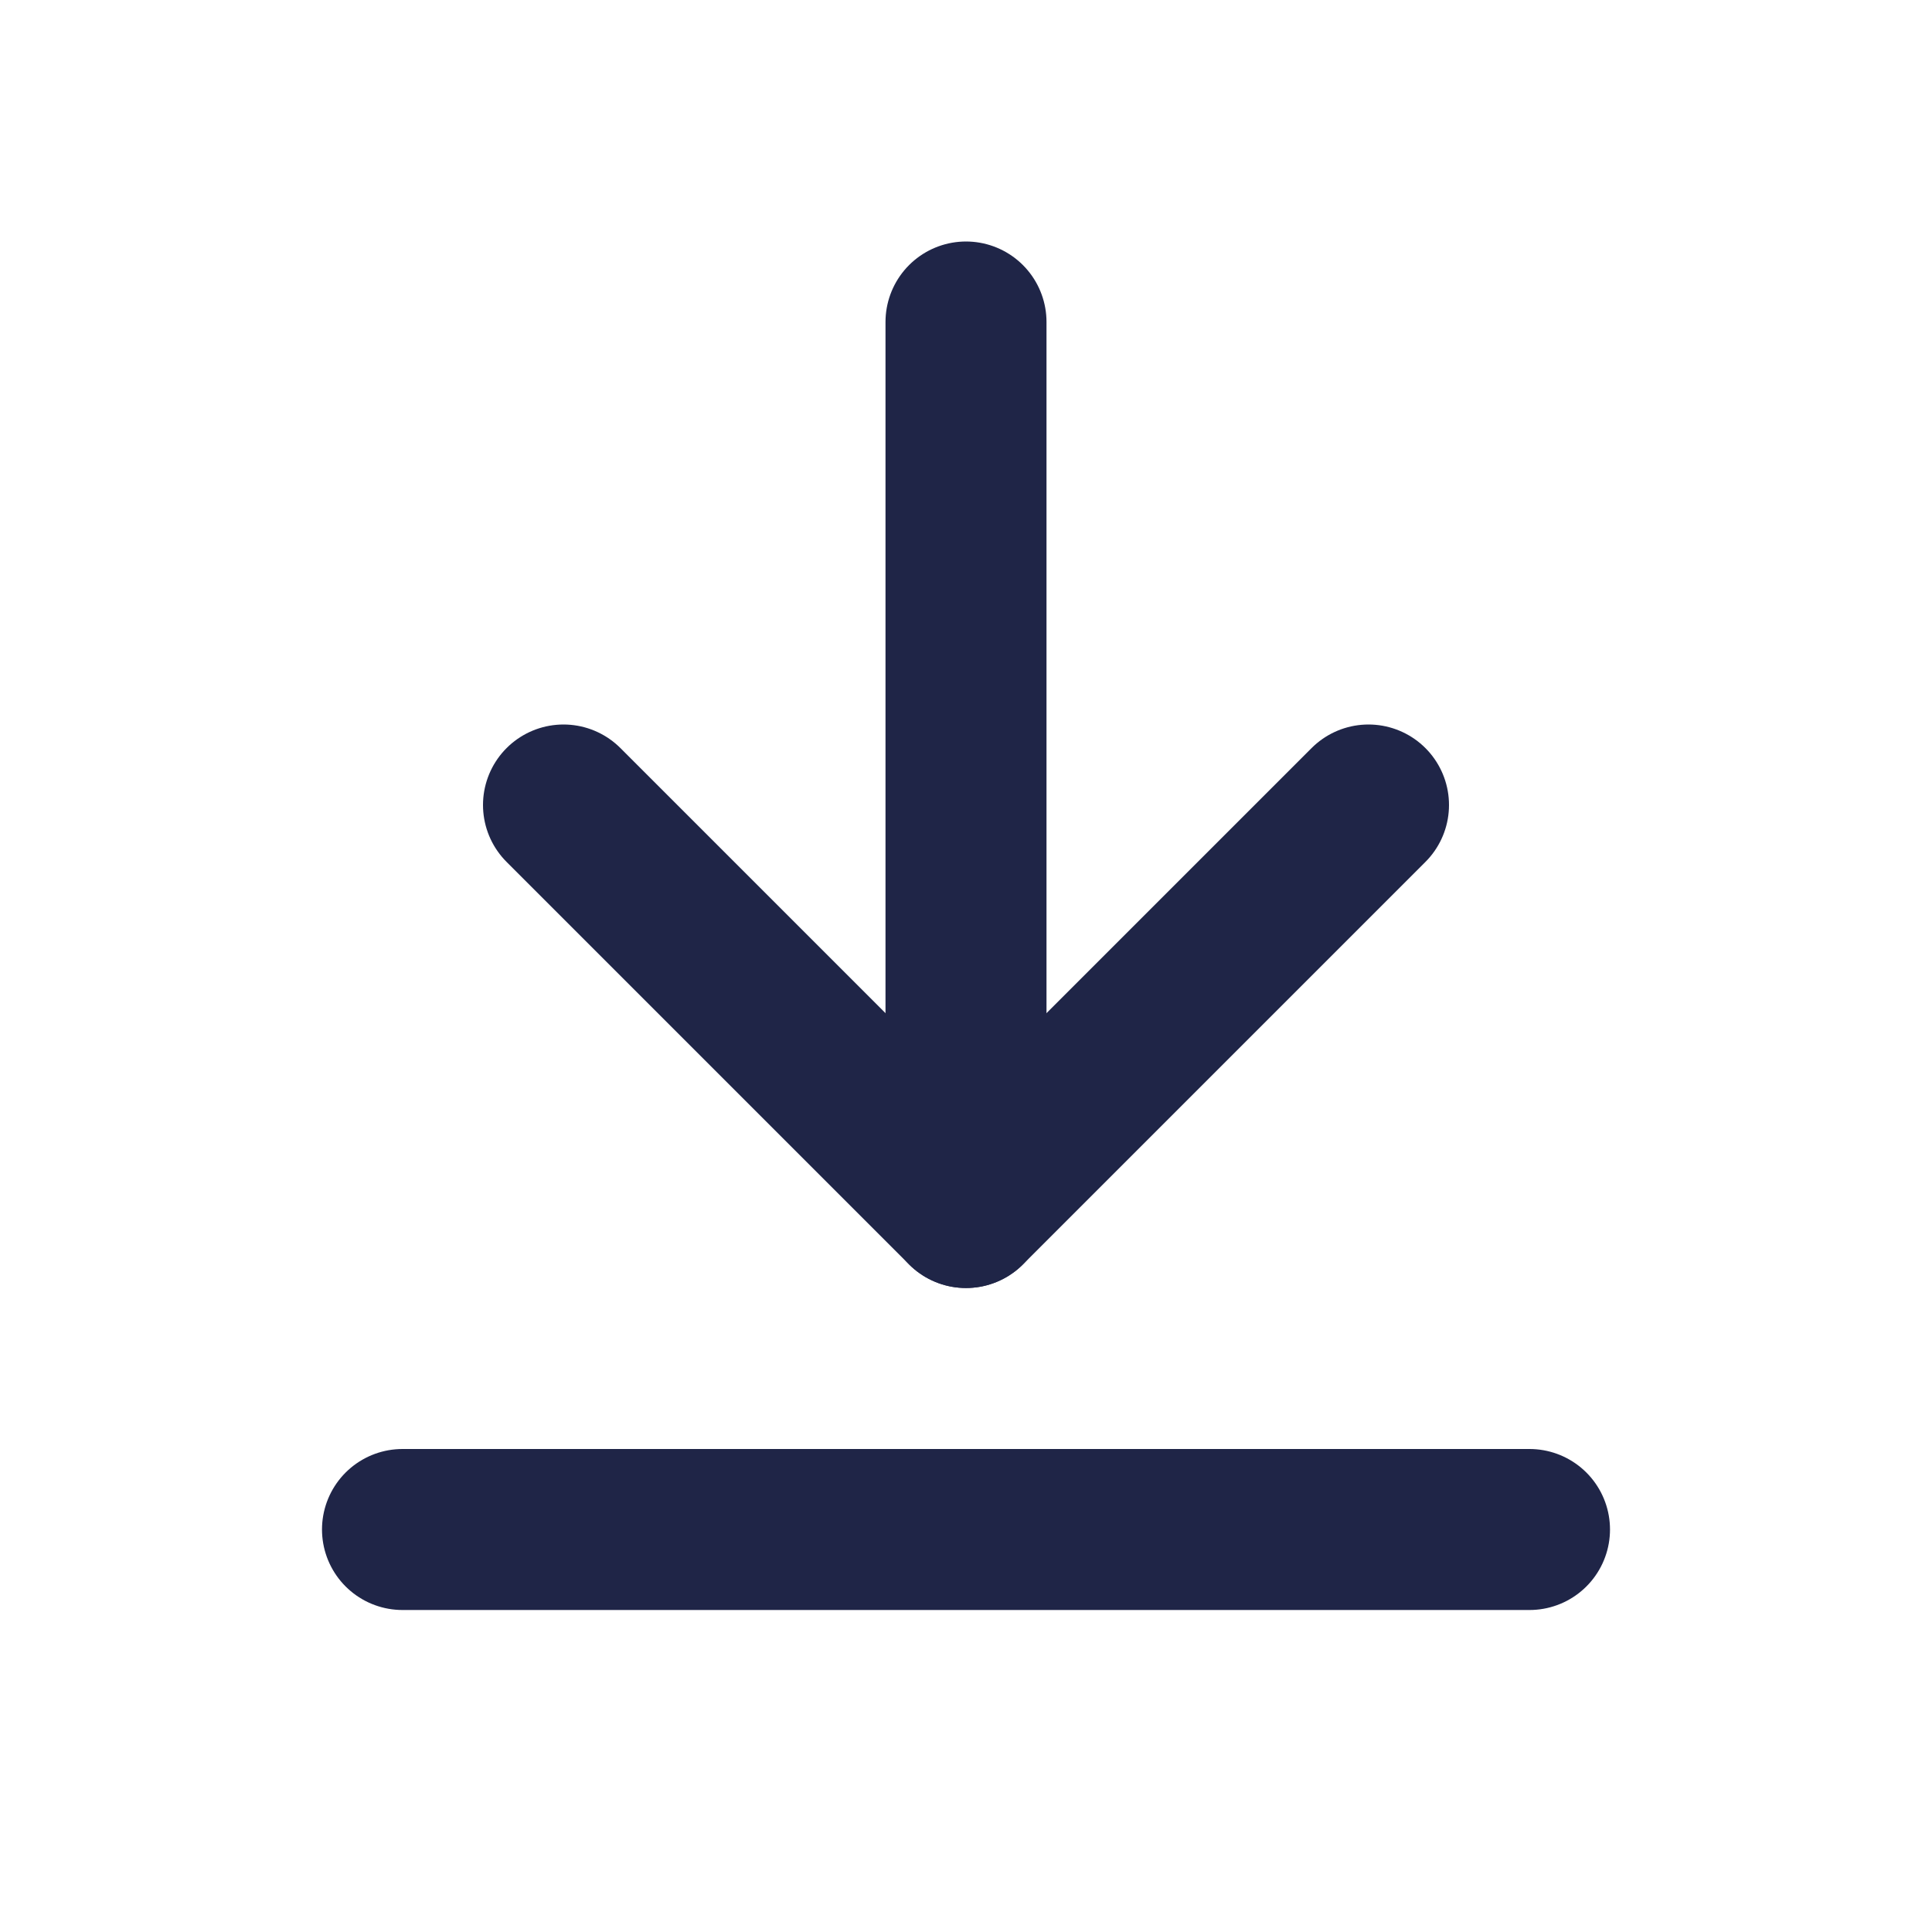
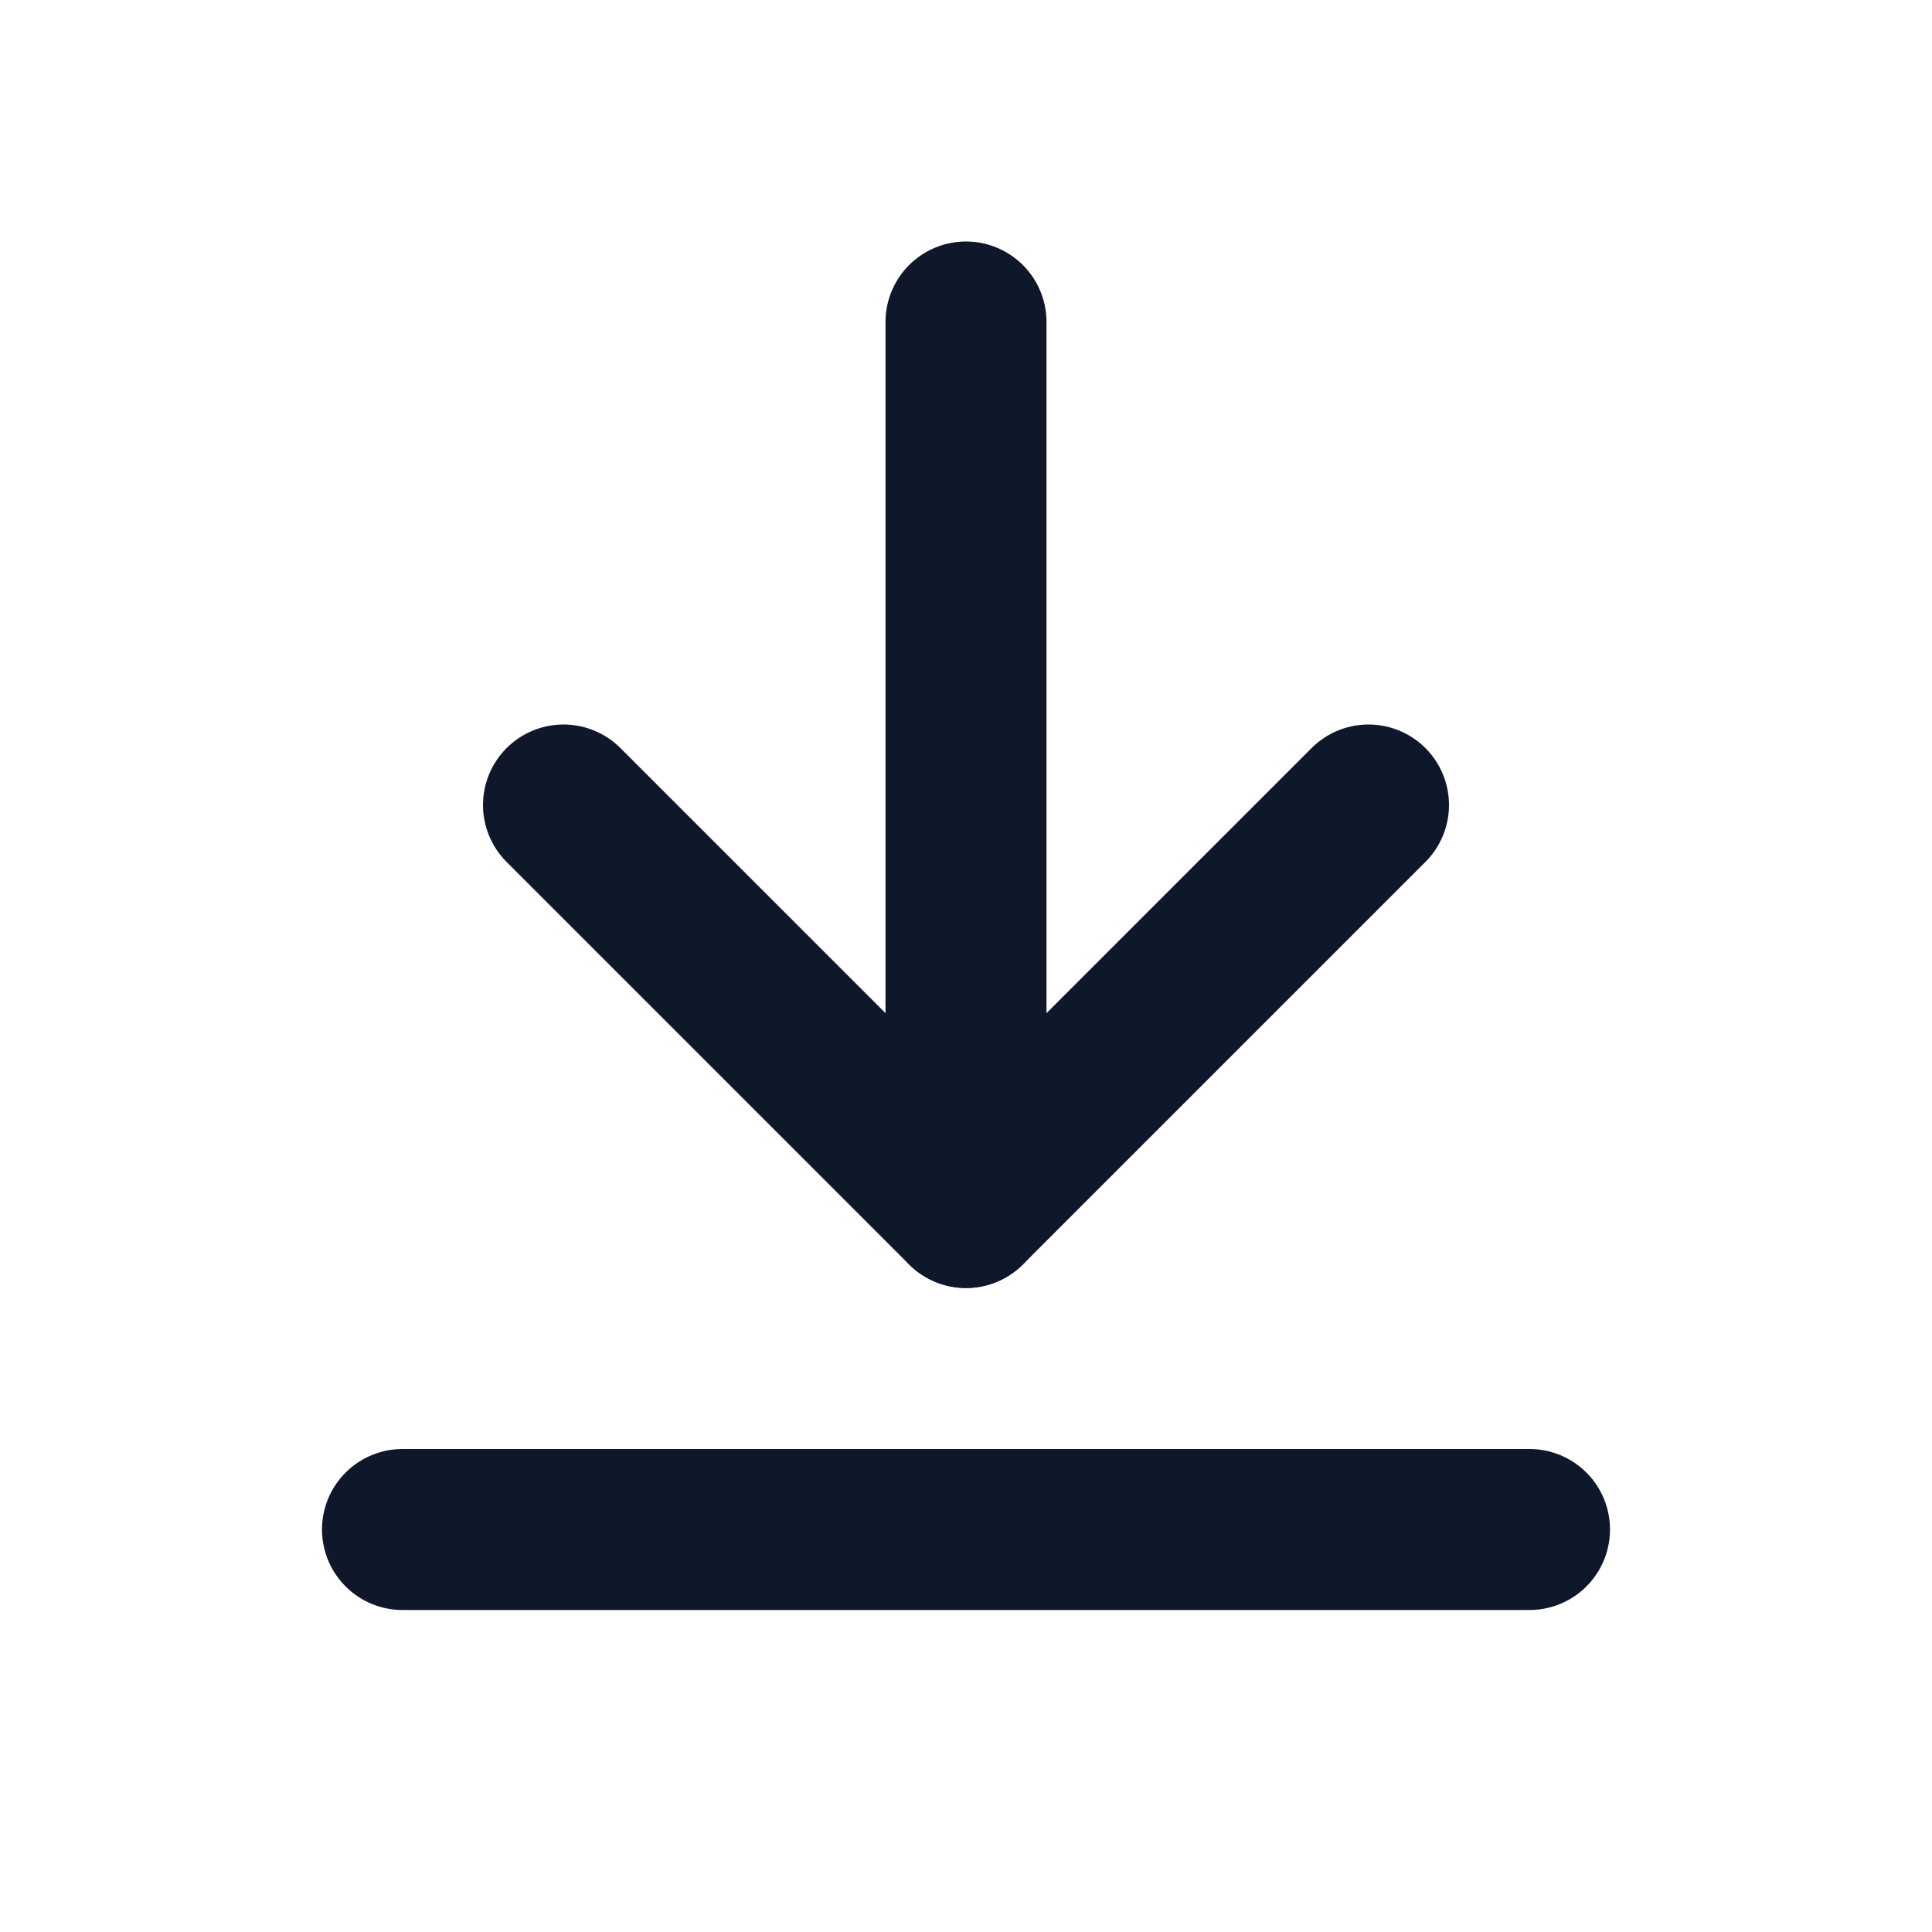
<svg xmlns="http://www.w3.org/2000/svg" width="24" height="24" viewBox="0 0 24 24" fill="none">
-   <path d="M12 4V15" stroke="#1F2547" stroke-width="2" stroke-linecap="round" />
-   <path d="M7 10L12 15L17 10" stroke="#1F2547" stroke-width="2" stroke-linecap="round" stroke-linejoin="round" />
-   <path d="M5 19H19" stroke="#1F2547" stroke-width="2" stroke-linecap="round" />
+   <path d="M12 4V15" stroke="#0F172A" stroke-width="2" stroke-linecap="round" />
+   <path d="M7 10L12 15L17 10" stroke="#0F172A" stroke-width="2" stroke-linecap="round" stroke-linejoin="round" />
+   <path d="M5 19H19" stroke="#0F172A" stroke-width="2" stroke-linecap="round" />
</svg>
